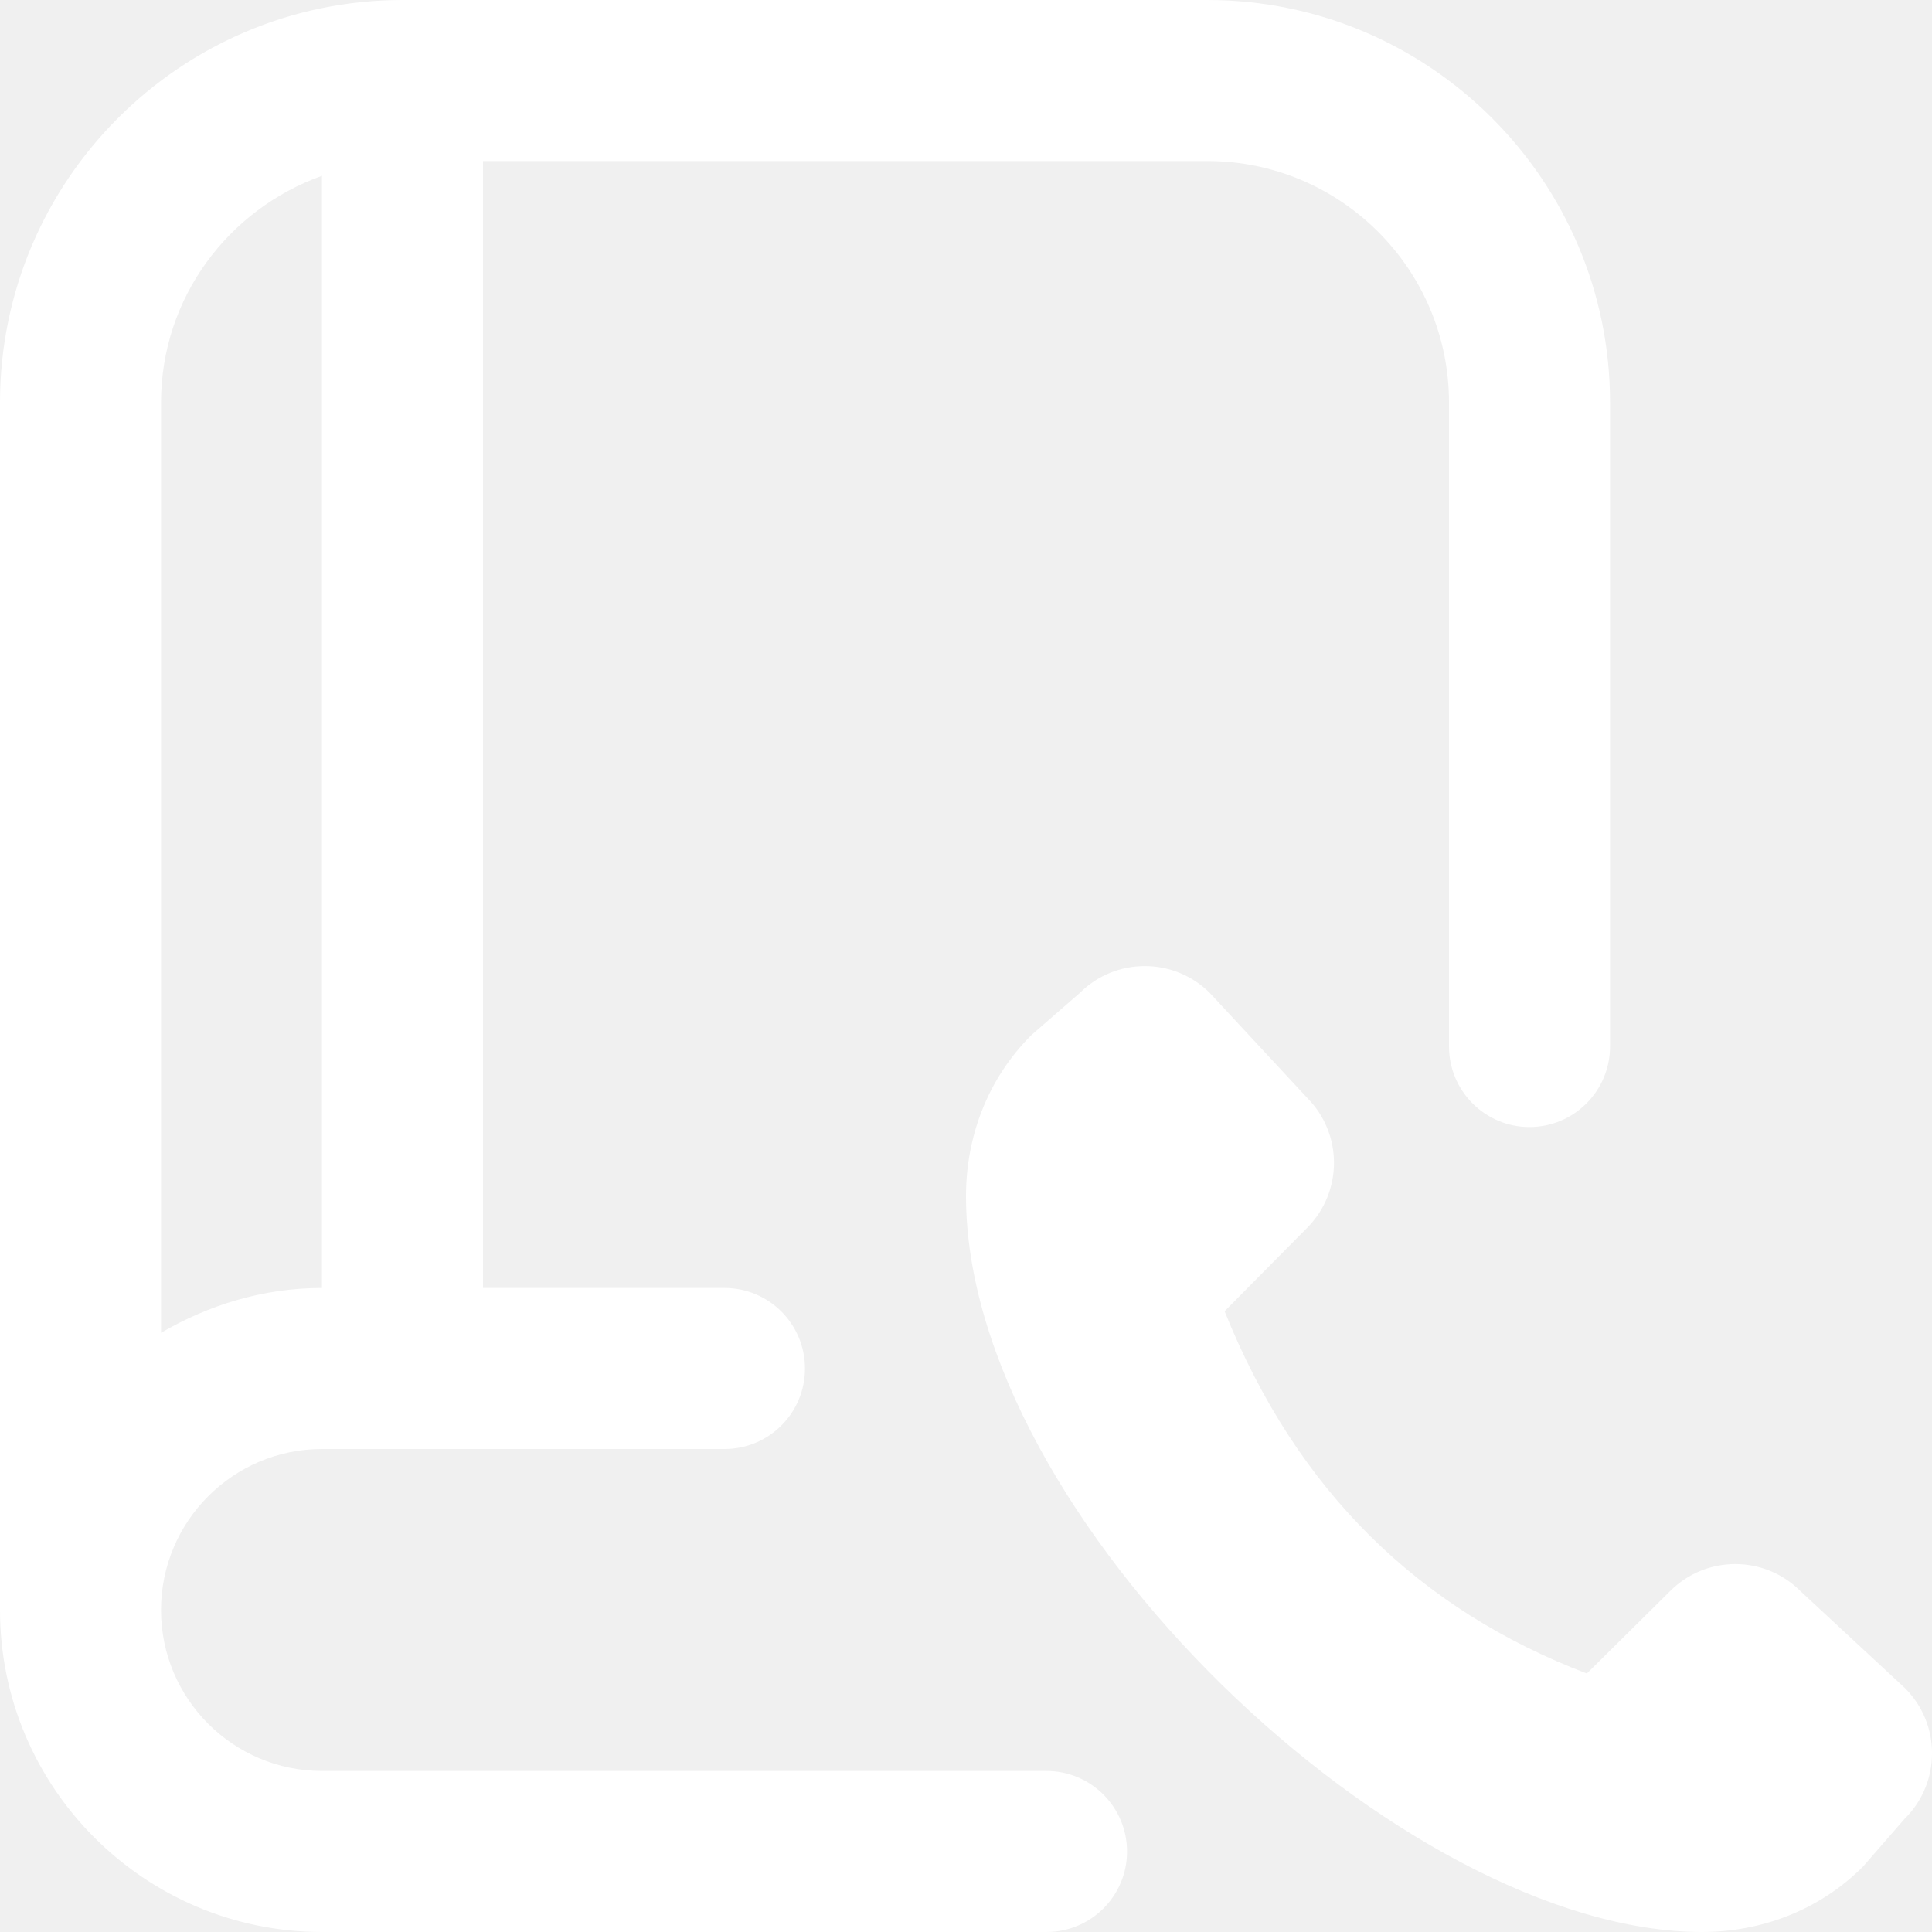
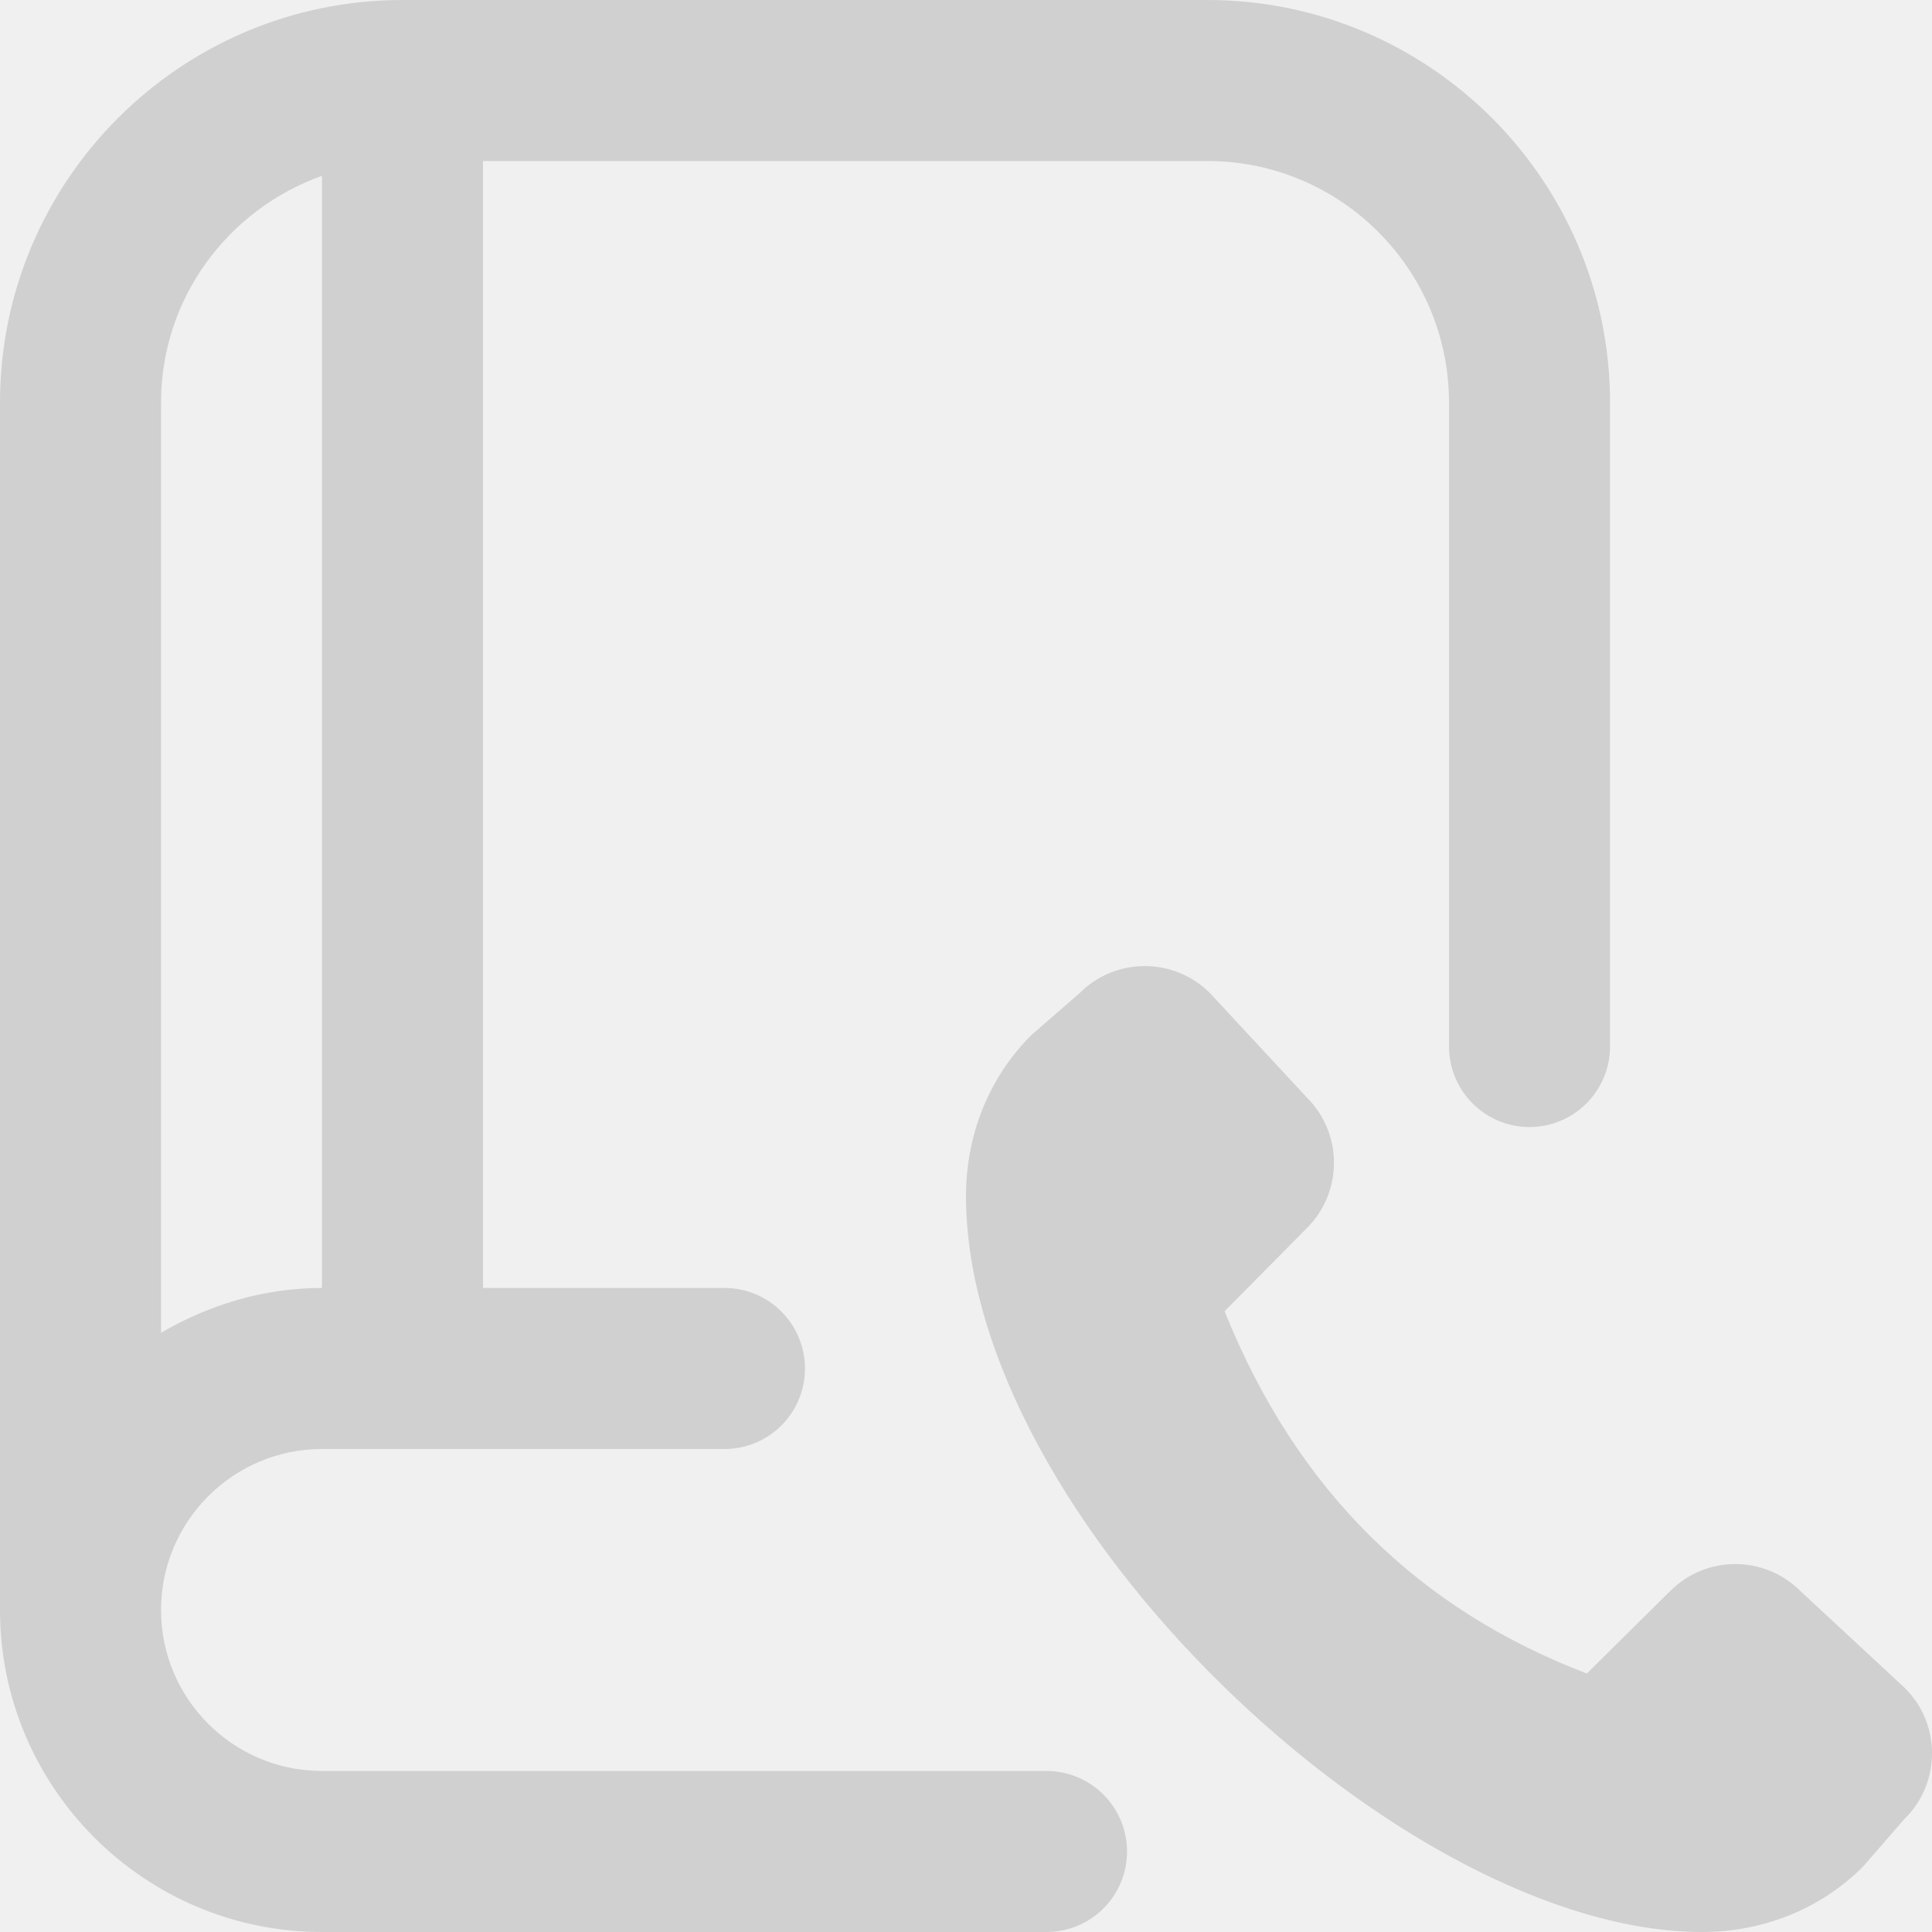
<svg xmlns="http://www.w3.org/2000/svg" width="20" height="20" viewBox="0 0 20 20" fill="none">
-   <g clip-path="url(#clip0_1154_585)">
-     <path d="M19.721 18.823L19.286 19.323C18.827 19.782 18.222 20 17.619 20C14.524 20 10 15.714 10 12.381C10 11.778 10.217 11.173 10.678 10.714L11.178 10.279C11.549 9.908 12.152 9.908 12.524 10.279L13.531 11.364C13.902 11.736 13.902 12.339 13.531 12.711L12.677 13.574C13.428 15.444 14.701 16.666 16.427 17.324L17.29 16.47C17.662 16.098 18.265 16.098 18.637 16.47L19.722 17.477C20.093 17.848 20.093 18.452 19.722 18.823L19.721 18.823ZM11.667 19.167C11.667 19.627 11.294 20 10.833 20H3.333C1.495 20 0 18.505 0 16.667V4.167C0 1.869 1.869 0 4.167 0H12.5C14.797 0 16.667 1.869 16.667 4.167V10.833C16.667 11.293 16.294 11.667 15.833 11.667C15.373 11.667 15 11.293 15 10.833V4.167C15 2.788 13.878 1.667 12.5 1.667H5V13.333H7.5C7.961 13.333 8.333 13.707 8.333 14.167C8.333 14.627 7.961 15 7.5 15H3.333C2.414 15 1.667 15.748 1.667 16.667C1.667 17.586 2.414 18.333 3.333 18.333H10.833C11.294 18.333 11.667 18.707 11.667 19.167ZM1.667 4.167V13.797C2.159 13.51 2.723 13.333 3.333 13.333V1.82C2.366 2.165 1.667 3.082 1.667 4.167Z" fill="white" />
-   </g>
-   <defs>
-     <clipPath id="clip0_1154_585">
-       <rect width="20" height="20" fill="white" />
-     </clipPath>
-   </defs>
+   <path d="M19.721 18.823L19.286 19.323C18.827 19.782 18.222 20 17.619 20C14.524 20 10 15.714 10 12.381C10 11.778 10.217 11.173 10.678 10.714L11.178 10.279C11.549 9.908 12.152 9.908 12.524 10.279L13.531 11.364C13.902 11.736 13.902 12.339 13.531 12.711L12.677 13.574C13.428 15.444 14.701 16.666 16.427 17.324L17.29 16.47C17.662 16.098 18.265 16.098 18.637 16.47L19.722 17.477C20.093 17.848 20.093 18.452 19.722 18.823L19.721 18.823ZM11.667 19.167C11.667 19.627 11.294 20 10.833 20H3.333C1.495 20 0 18.505 0 16.667V4.167C0 1.869 1.869 0 4.167 0H12.5C14.797 0 16.667 1.869 16.667 4.167V10.833C16.667 11.293 16.294 11.667 15.833 11.667C15.373 11.667 15 11.293 15 10.833V4.167C15 2.788 13.878 1.667 12.5 1.667H5V13.333H7.5C7.961 13.333 8.333 13.707 8.333 14.167C8.333 14.627 7.961 15 7.5 15H3.333C2.414 15 1.667 15.748 1.667 16.667C1.667 17.586 2.414 18.333 3.333 18.333H10.833C11.294 18.333 11.667 18.707 11.667 19.167ZM1.667 4.167V13.797C2.159 13.51 2.723 13.333 3.333 13.333V1.82C2.366 2.165 1.667 3.082 1.667 4.167Z" fill="#D0D0D0" />
</svg>
